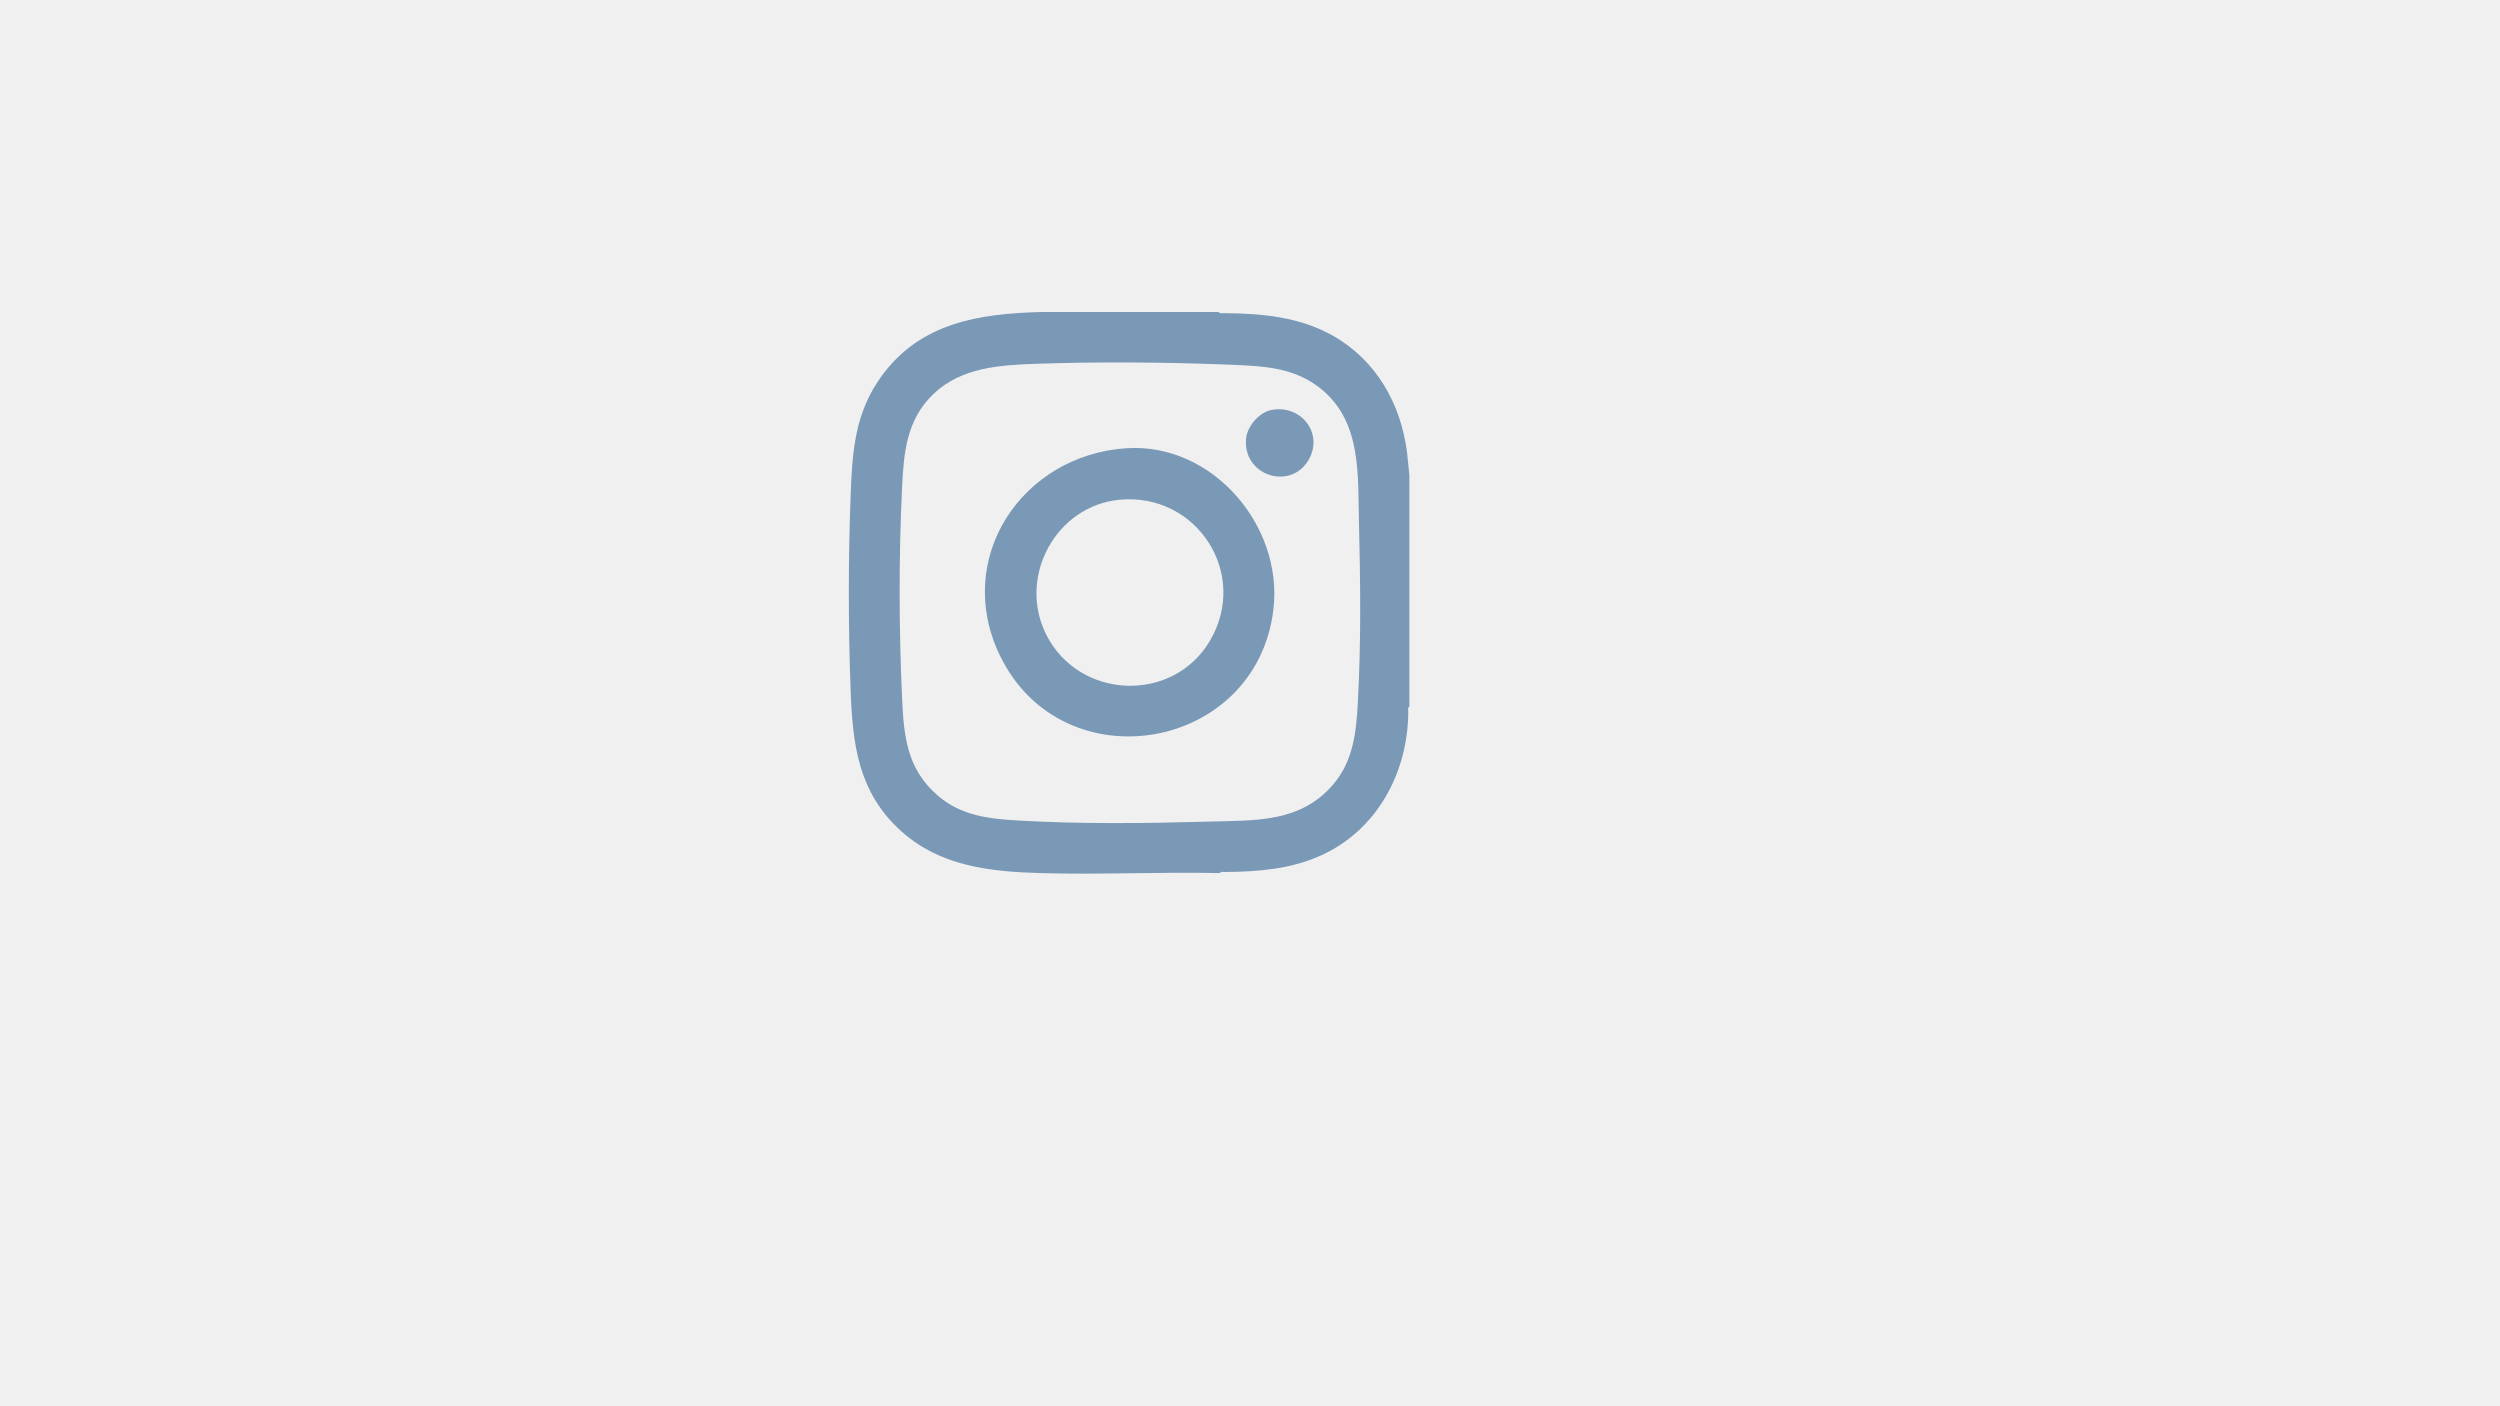
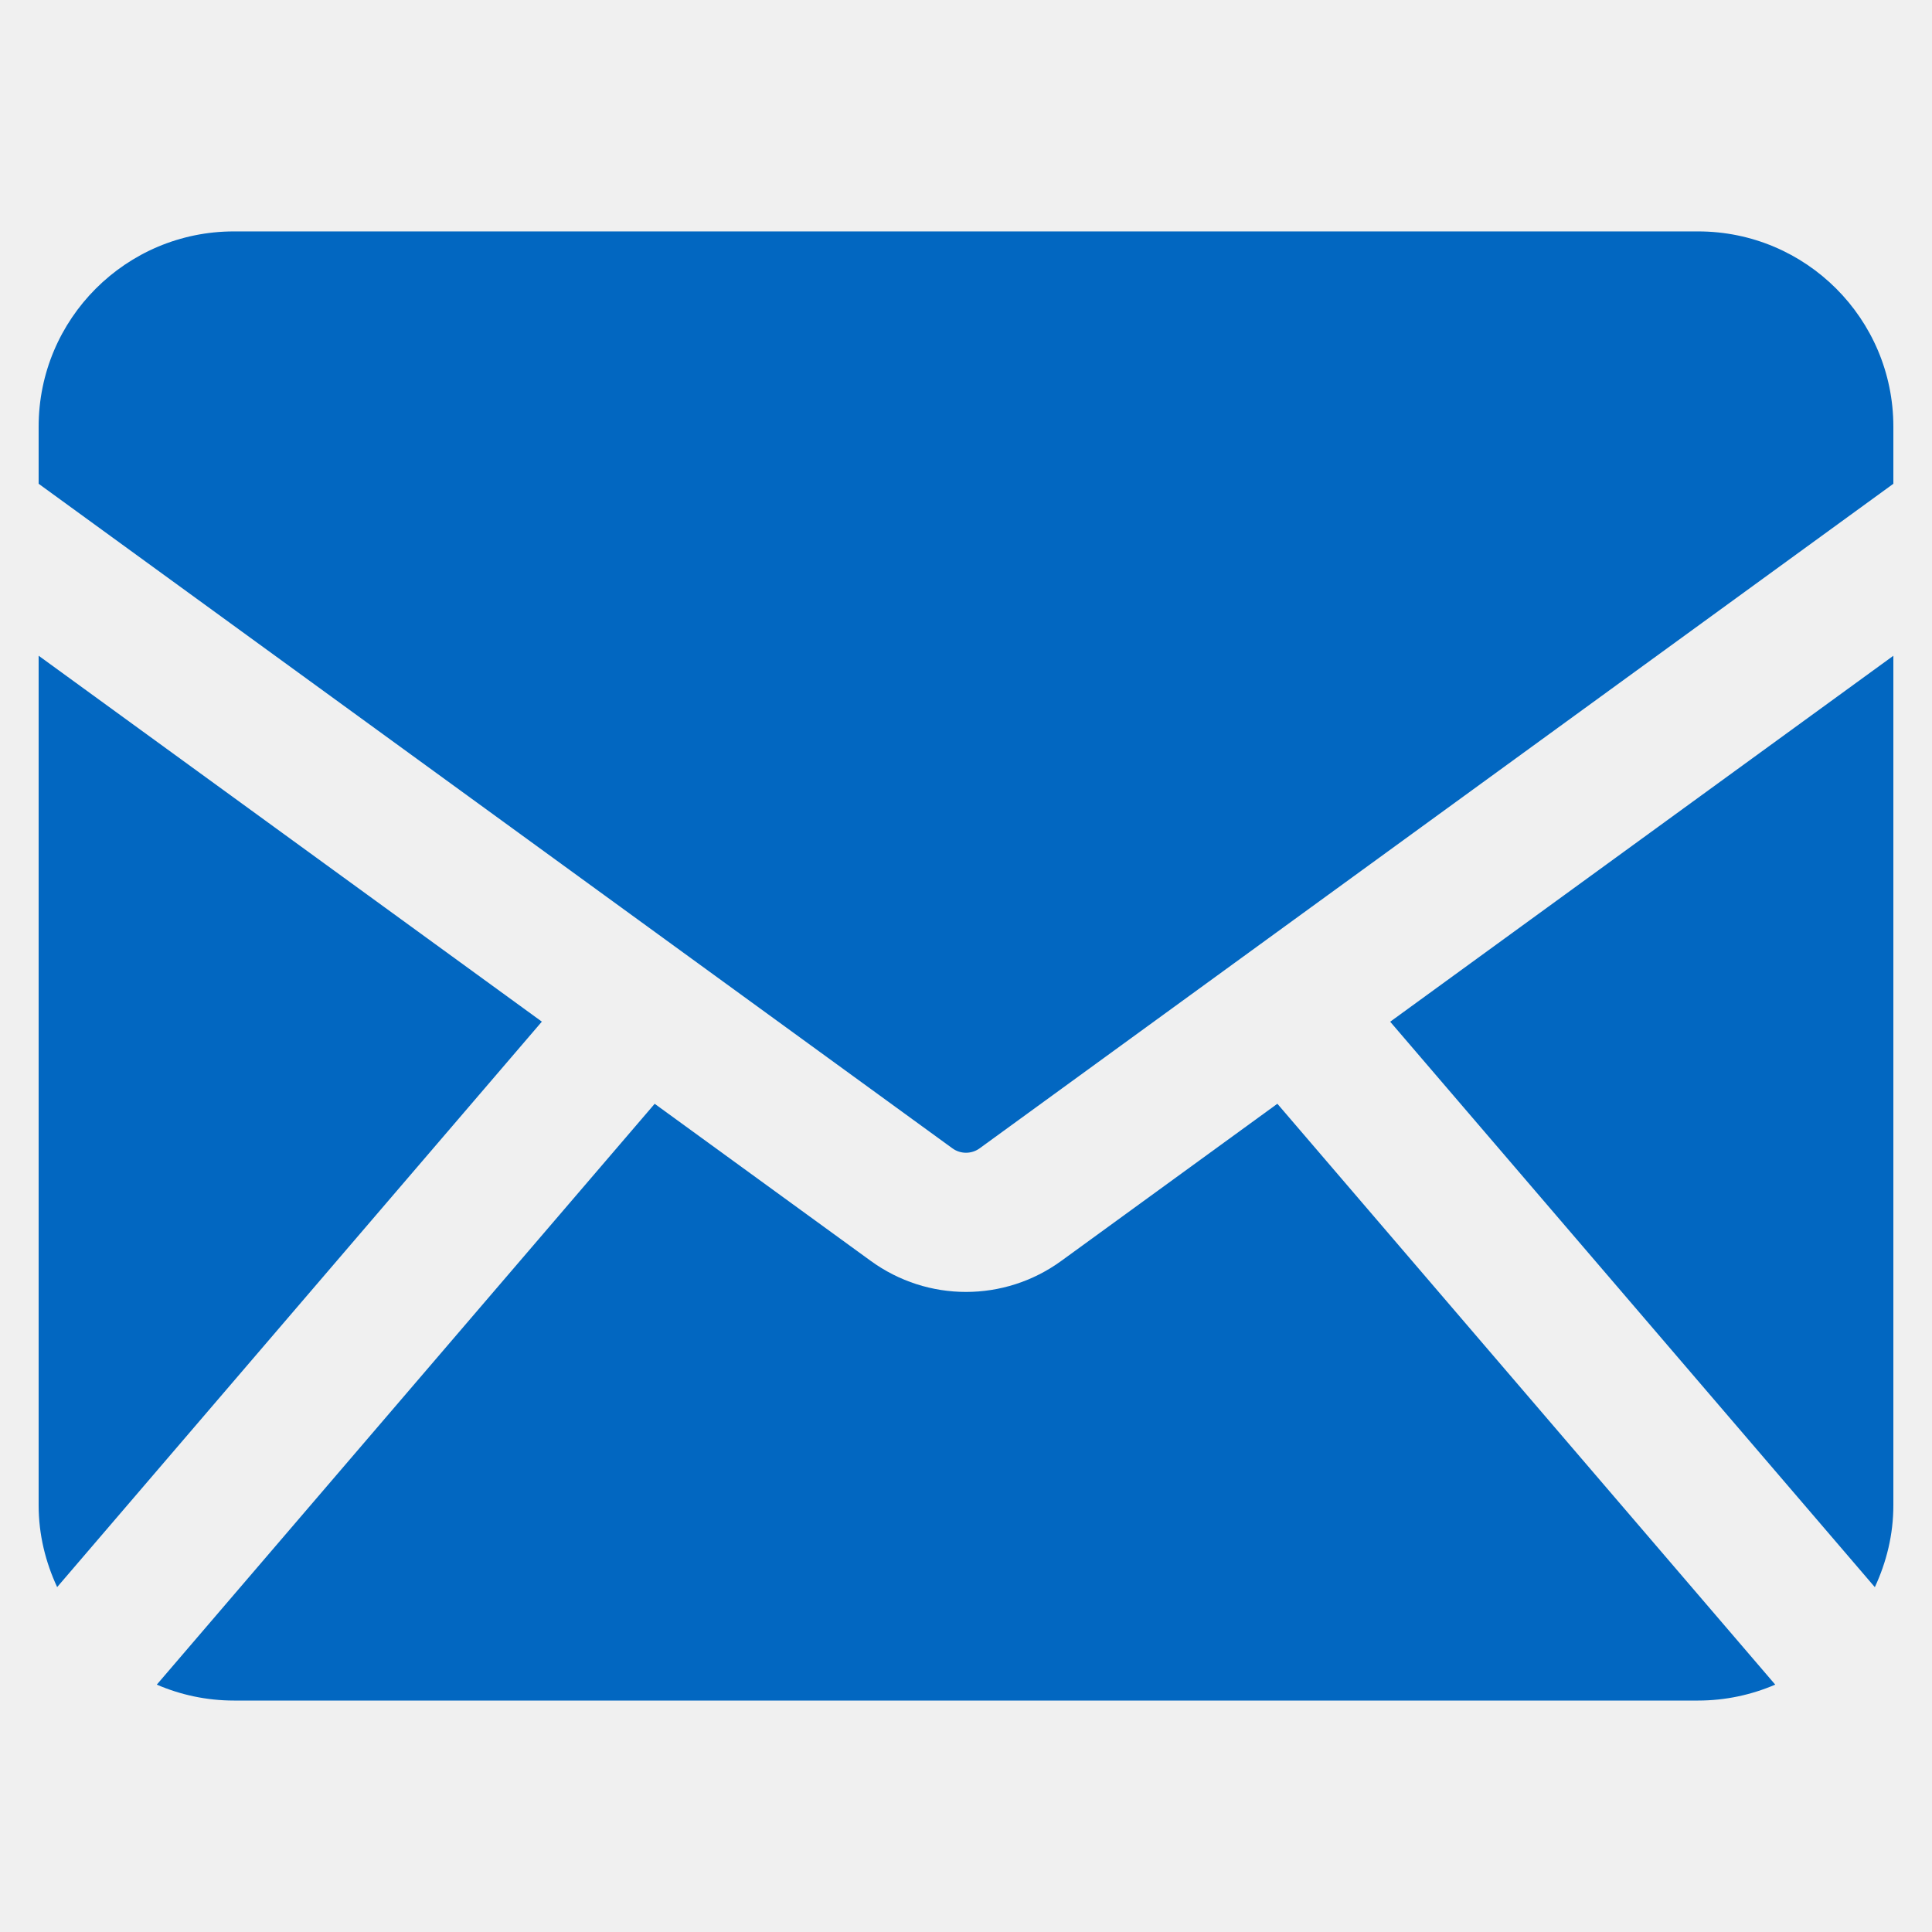
- <svg xmlns="http://www.w3.org/2000/svg" id="Layer_1" version="1.1" viewBox="0 0 1366 768">
+ <svg xmlns="http://www.w3.org/2000/svg" id="Layer_4" data-name="Layer 4" viewBox="0 0 500 500">
  <defs>
    <style>
-       .st0, .st1 {
-         fill: #7a98b7;
-       }
- 
-       .st1, .st2 {
-         display: none;
-       }
- 
-       .st3 {
-         fill: #fff;
-       }
- 
-       .st4 {
-         fill: #7a99b7;
+       .cls-1 {
+         fill: #0267C1;
+         stroke-width: 0px;
      }
    </style>
  </defs>
-   <g class="st2">
-     <path class="st0" d="M622.89,188.57c-39.46,0-73.02,64.31-76.15,142.91h152.3c-3.13-78.6-36.69-142.91-76.15-142.91Z" />
-     <path class="st0" d="M546.74,355.3c3.13,78.6,36.69,142.91,76.15,142.91s73.02-64.31,76.15-142.91h-152.3Z" />
-     <path class="st0" d="M723.17,331.48h60.08c-4.74-62.88-46.52-115.43-103.96-136.66,25.05,29.75,41.83,79.04,43.88,136.66Z" />
-     <path class="st0" d="M522.62,355.3h-60.08c4.74,62.88,46.52,115.43,103.96,136.66-25.05-29.75-41.83-79.04-43.88-136.66Z" />
-     <path class="st0" d="M723.17,355.3c-2.05,57.62-18.83,106.92-43.88,136.66,57.44-21.23,99.22-73.79,103.96-136.66h-60.08Z" />
-     <path class="st0" d="M522.62,331.48c2.05-57.62,18.83-106.92,43.88-136.66-57.44,21.23-99.22,73.78-103.96,136.66h60.08Z" />
-   </g>
-   <g class="st2">
-     <path class="st0" d="M540.98,328.61c55.99-7.24,104.28,41.67,110.51,94.1,7.36,62.02-10.38,57.73-66,57.21-26.72-.25-56.54-4.77-83.56-3.92-14.17.44-48.28,10.61-56.81-3.45-3.84-6.33-2.43-40.23-.94-49.34,7.46-45.65,49.48-88.48,96.8-94.6Z" />
-     <path class="st0" d="M671.29,475.71c-2.04-2.91-.49-53.16-6.15-70.09-6.91-20.69-25.15-25.09,2.99-41.59,49.28-28.89,115.52,2.41,126.1,56.28,1.98,10.08,4.3,44.97-.1,52.23-2.99,4.92-13.22,6.87-18.95,7.44-13.46,1.34-99.94,1.38-103.89-4.28Z" />
-     <path class="st0" d="M593.74,202.64c58.54,57.09-40.43,155.96-91.51,80.32-39.87-59.03,38.29-132.23,91.51-80.32Z" />
-     <path class="st0" d="M707.8,231.87c13.8-2.1,24.87,3.4,35.16,12.16,47.53,40.46-8.42,110.68-55.13,79.98-37.01-24.33-24.76-85.33,19.97-92.14Z" />
-   </g>
-   <g class="st2">
-     <path class="st0" d="M720.64,273.12c2.41,1.76-20.14,43.45-21.76,51.13-3.82,18.14,15.8,1.62,21.84-4.07,9.08-8.57,44.46-46.38,54.7-47.24,16.43-1.38,31.71,27.75,33.86,39.27,2.14,11.46-4.49,47.67-11.05,57.54-7.15,10.75-22.02,12.96-26.21,17.34-2.68,2.8-4.4,11.38-7.64,16.22-15.1,22.56-50.73,23.08-76.87,17.95-1.71,1.24,16.64,30.54,16.55,35.65-.2,10.05-21.83,18.45-29.96,8.61-9.92-16.72-22.33-32.09-33.69-48.06-1.8-2.53-2.25-7.38-2.62-7.62-1.64-1.07-15.31,5.24-21.39,5.8-15.51,1.43-31.3-2.3-41.55-12.88-4.28-4.42-9.41-17.55-10.37-18.14-2.55-1.56-22.76-.02-30.22-1.08-37.81-5.41-62.95-49.88-51.26-79.79,3.26-8.35,13.16-15.45,14.97-21.3,2.06-6.65,0-14.25,1.49-21.51,5.35-26.02,42.13-51.83,72-54.98,5.63-.59,13.88,2.69,16.2,1.32.6-.35,3.25-6.81,6.88-9.82,11.23-9.33,35.69-14.19,50.78-12.01,16.09,2.32,26.77,13.99,34.52,15.9,11.29,2.79,38.17-3.7,33.6,15.56-2.36,9.94-30.53,46.38-29.27,51.86,1.93,8.34,33.46,2.19,36.44,4.36ZM627.9,315.83c1.6,1.45,0,33.8,0,39.88,0,.64-9.1.65-14.46,3.21-5.48,2.62-23.26,16.62-10.34,19.57,7.7,1.76,19.98-12.16,30.58-13.79,7.3-1.12,28.42,6.99,30.63-1.91,2.41-9.69-21.84-9.18-23.07-10.02-1.68-1.15-1.64-35.65-.12-36.96,2.32-2,39.43,4.94,36.43-7.07-1.7-6.83-32.74-3.45-36.01-11.78-1.79-4.55-1.36-38.76-.24-45.08,2.03-11.43,26.24-30.87,8.06-32.94-7.26-.82-8.42,11.37-13.2,11.39-2.45,0-10.44-12.44-16.52-11.34-14.42,2.62,5.04,19.54,6.46,22.88,2.3,5.42,3.78,57.24,1.5,59.48-.5.49-10.99,1.64-14.76,2.95-24.66,8.55-40.04,17.67-49.49,40.07-2.72,6.44-10.42,30.46,1.64,21.35,6.07-4.59,12.74-29.06,26.64-39.76,6.21-4.78,30.57-15.27,36.24-10.13ZM571.58,236.05c-.32-.33-9.59-.33-9.91,0-1.28,1.32,1.22,13.36,0,14.26-1.18.86-29.18-.86-26.49,9.94,2.27,9.09,22.74.38,26.48,2.69,5.4,3.33,12.71,23.15,21.5,21.55,15.04-2.75-8.32-23.46-10.06-28.33-2.07-5.77-.75-19.34-1.5-20.1ZM538.1,324.69c1.91,1.11,3.12,15.69,8.69,16.77,15.96,3.08,3.23-17.44,1.81-21.52-1.22-3.5,1.32-14.47-5.23-15.52-1.58-.25-27.27,9.59-28.07,12.87-2.47,10.16,19.81,5.67,22.8,7.4ZM763.73,335.69c-1.54-1.86,19.84-26,1.66-22.71-4.16.75-9.06,11.5-13.15,14.34-7.56,5.25-21.39,1.99-18.33,12.69l38.01,9.99c14.56-9.63-6.92-12.78-8.19-14.32ZM714,352.87c-2.06-1.78-11.28.14-12.89,4.66-5.22,14.65,15.37,13.43-13.63,25.22-5.56,2.26-51.04,11.62-39.69,21.37,1.52,1.31,36.73-6.09,42.04-7.97,8.41-2.98,20.55-13.88,22.89-14.22,1.82-.27,28.33,4.82,16.32-9.23-3.68-4.3-13.27-1.77-14.93-2.84-1.48-.95,1.2-15.87-.11-16.99Z" />
-     <path class="st0" d="M750.45,233.19c57.51-1.38,24.39,21.13,5.03,42.81l-44.76,39.81c.85-9.35,32.45-51.96,26.48-56.95-3.25-2.71-23.65,1.98-28.97,2.22-3.44.15-7.28-2.05-7.39-3.63-.2-3.04,29.13-46.9,33.7-53.59,7.21-10.58,19.54-34.24,35.84-20.53,11.15,9.38-16.2,38.57-19.92,49.86Z" />
-     <g>
-       <path class="st3" d="M627.9,315.83c-5.67-5.13-30.04,5.36-36.24,10.13-13.9,10.7-20.57,35.17-26.64,39.76-12.06,9.11-4.36-14.91-1.64-21.35,9.45-22.4,24.83-31.52,49.49-40.07,3.76-1.3,14.26-2.46,14.76-2.95,2.28-2.25.8-54.06-1.5-59.48-1.42-3.35-20.89-20.26-6.46-22.88,6.08-1.1,14.07,11.35,16.52,11.34,4.78-.02,5.94-12.21,13.2-11.39,18.17,2.06-6.03,21.51-8.06,32.94-1.12,6.32-1.55,40.53.24,45.08,3.28,8.33,34.31,4.95,36.01,11.78,3,12.01-34.12,5.08-36.43,7.07-1.52,1.31-1.56,35.81.12,36.96,1.23.84,25.48.33,23.07,10.02-2.21,8.9-23.33.79-30.63,1.91-10.61,1.63-22.89,15.55-30.58,13.79-12.92-2.96,4.86-16.95,10.34-19.57,5.36-2.56,14.46-2.57,14.46-3.21,0-6.08,1.6-38.44,0-39.88Z" />
-       <path class="st3" d="M714,352.87c1.31,1.13-1.36,16.04.11,16.99,1.66,1.07,11.24-1.47,14.93,2.84,12.02,14.05-14.5,8.97-16.32,9.23-2.34.34-14.48,11.24-22.89,14.22-5.32,1.88-40.52,9.28-42.04,7.97-11.35-9.76,34.13-19.11,39.69-21.37,29-11.79,8.42-10.57,13.63-25.22,1.61-4.51,10.82-6.44,12.89-4.66Z" />
-       <path class="st3" d="M571.58,236.05c.76.77-.57,14.34,1.5,20.1,1.75,4.86,25.1,25.57,10.06,28.33-8.78,1.61-16.1-18.21-21.5-21.55-3.74-2.31-24.21,6.4-26.48-2.69-2.69-10.8,25.31-9.07,26.49-9.94,1.23-.9-1.28-12.94,0-14.26.32-.33,9.59-.33,9.91,0Z" />
-       <path class="st3" d="M763.73,335.69c1.27,1.54,22.75,4.69,8.19,14.32l-38.01-9.99c-3.06-10.7,10.77-7.44,18.33-12.69,4.09-2.84,8.99-13.59,13.15-14.34,18.18-3.3-3.19,20.85-1.66,22.71Z" />
-       <path class="st3" d="M538.1,324.69c-2.99-1.74-25.27,2.76-22.8-7.4.8-3.28,26.49-13.13,28.07-12.87,6.55,1.05,4.01,12.02,5.23,15.52,1.42,4.08,14.15,24.6-1.81,21.52-5.57-1.07-6.77-15.65-8.69-16.77Z" />
-     </g>
-   </g>
-   <path class="st1" d="M648.49,294.15c.36.42,11.43.54,11.43,0v-92.58c0-1.06,9.39-16.39,11.58-18,15.24-11.16,41.77,1.33,41.77,18v143.4c14.08-7.63,22.4-46.94,35.17-52,20.07-7.96,40.58-1.35,40.57,21.15,0,14.14-40.95,73.99-49.77,93.72-15.37,34.39-14.3,67.63-55.04,85.52-27.33,12-93.86,11.29-122.2,1.16-50.3-17.99-45.25-44.6-65.25-83.06-13.88-26.69-31.61-52.16-48.52-77.18-9.15-23.1,11.78-41.07,35.48-30.17,13.06,6,25.76,35.63,35.16,46.35,4,4.56,4.72,6.97,9.51,1.76,10.74-11.68,2.01-21.83,1.76-34.3-.64-32.44-3.72-81.86.52-112.39,1.84-13.22,9.99-25.17,25-26.62,42.78-4.15,23.69,83.31,28.02,106.18,1.12,5.94,4.1,10.23,11.44,9.07v-125.25c0-1.71,10.39-14.88,13.08-16.56,13.08-8.18,40.27-.06,40.27,12.93,0,17.05-4.24,123.86,0,128.88ZM670.43,353.14c-5.1-4.61-20.6-5.69-27.57-4.54-9.47,1.56-16.99,14.48-19.14,14.47-2.54,0-20.25-25.81-45.33-10.45-29.5,18.08,6.7,60.21,22.4,75.92,7.87,7.88,19.83,24.41,30.81,14.69,12.21-19.99,50.37-45.52,47.4-70.72-.41-3.47-6.29-17.33-8.56-19.38Z" />
-   <g class="st2">
-     <path class="st0" d="M668.17,448.4c.46-7.37,1.7-14.2,3.84-21.07,2.3-7.39,5.81-14.01,10.56-20.12l4.77-5.6,6.26-6.03,3.33-2.89,30.08-26.32,19.03-16.71c3.11-2.73,6.57-4.68,10.98-4.31,6.16.52,11.43,5.62,11.82,12.16.17,2.92-.72,6.7-2.91,8.95l-15.51,15.99-24.7,25.55c-2.98,3.08-3.13,7.95-.86,11.32,1.47,2.18,3.78,3.24,6.01,3.37,2.83.16,4.74-1.18,6.59-3.19l23.18-25.12,14.47-15.5c2.9-3.1,5.31-6.27,7.09-10.14,1.66-3.61,2.88-7.28,3.58-11.27l5.86-33.4,4.68-29.19c.6-3.77,1.58-7.17,4.11-10.15,2.8-3.3,6.83-5.49,11.37-5.46,7,.05,12.72,4.77,14.44,11.34.87,3.33.64,6.57.26,9.94l-.43,3.79-.43,3.76-3.59,28.41-2.73,19.41-2.71,17.11c-1.25,7.86-3.5,15.16-6.55,22.52-6.95,16.77-18.19,31.95-30.76,45.18l-21.63,20.62c-6.13,5.84-11.17,12.28-14.41,20.02l-2,6.04c-1.6,4.83-3.83,8.59-9.46,8.59h-55c-4.31,0-6.58-3.19-7.37-7.28-.95-4.9-1.63-9.64-1.63-14.66v-20.09s.35-5.57.35-5.57Z" />
-     <g>
-       <path class="st0" d="M578.33,401.43c11.6,11.14,17.76,27.93,19.11,43.77l.32,3.78.32,6.1v15.94s-.2,4.18-.2,4.18l-.3,3.98-.4,3.72c-.32,2.89-.8,5.55-1.79,8.37-.67,1.91-2.67,4.66-5.17,4.66h-56.98c-4.2.01-7.3-3.8-8.44-8.08-2.37-8.89-6.91-16.91-13.79-23.22l-14.64-13.41c-6.03-5.53-11.46-11.19-16.79-17.39-13.36-15.57-24.74-34.17-29.37-54.09l-2.08-11.42-8.77-67.41c-.4-3.04-.54-5.82-.03-8.72.87-5.02,3.84-9.32,8.55-11.52,6.9-3.22,14.61-.63,18.74,5.52,1.75,2.61,2.47,5.53,2.94,8.59l2.79,17.84,5.92,36.29,2.45,11.76c1.2,5.78,3.69,11.39,7.8,15.81l19.4,20.9,21.82,23.44c3.27,3.52,9.26,1.94,11.48-1.99,1.76-3.13,1.89-7.58-.82-10.38l-27.12-28.08-13.31-13.63c-2.28-2.33-3.14-6.19-3-9.26.14-3.04,1.37-5.55,3.21-7.69,4.84-5.67,13.05-5.85,18.33-1.22l8.66,7.58,35.36,30.98,10.29,9,5.51,5.29Z" />
-       <path class="st0" d="M638.15,388.87c-2.5,2.33-5.55,2.19-7.85,0l-7.25-6.94-4.55-4.26-3.83-3.51-9.32-8.36-3.87-3.4-3.1-2.69-13.81-11.95-26.9-24.15c-6.24-5.61-11.61-11.6-16.96-17.98-13.45-16.02-23.78-35.68-25.77-56.5l-.31-8.68c.54-31.42,22.64-59.41,54.56-65.21l6.81-.92c4.78-.64,9.47-.24,14.3.51,18.22,2.84,32.81,13.2,44.87,26.53l6.98-7.01c3.67-3.69,7.69-6.57,12.07-9.52,10.21-6.39,21.54-10.39,33.82-10.76,30.48-.93,56.58,19.53,65.03,47.92,1.33,4.48,2.06,8.87,2.53,13.51v11.35c-.59,7.25-2.11,14.04-4.68,20.84-3.16,8.38-7.19,15.99-12.21,23.46-5.39,8.02-11.21,15.39-18.04,22.24l-10.38,10.41-23.61,21.3-22.08,19.09-26.46,24.7ZM714.41,290.75l9.21-12.83c10.35-16.5,15.67-35.21,8.57-53.88-8.9-23.4-35.36-36.46-59.44-26.27-5.63,2.38-10.76,5.32-15.1,9.5l-9.58,9.22-10.94,12.46c-.95,1.09-2.62,1.54-3.72.3l-12.42-14.01-6.2-6.1c-3.64-3.58-7.68-6.42-12.19-8.97-12.02-6.82-26.42-7.81-39.07-2.2-6.98,3.1-12.99,7.46-17.75,13.34-14.7,18.16-13.17,41.32-2.92,61.43,6,11.78,14.22,21.82,23.44,31.41,8.02,8.35,16.28,16.04,25.09,23.64l26.41,22.76,15.81,14.56.64.57c.14.12.53-.47.67-.6l17.6-16.2,25.61-22.03c8.55-7.35,16.53-14.81,24.4-22.83l11.87-13.27Z" />
-     </g>
-   </g>
-   <g class="st2">
-     <path class="st0" d="M776.71,256.88c16.2,100.11-93.31,157.71-180.91,156.54-10.79-.14-33.6-5.09-39.08-3.58-3.98,1.1-28.72,25.28-39.57,31.62-5.94,3.46-40.37,20.34-43.33,17.27-6.1-6.31,19.01-53.58,17.05-67.89-1.03-7.49-24.02-21.67-31.85-30.91-40.61-47.93-28.76-127.31,18.93-166.96,77.25-64.23,279.86-53.03,298.78,63.92ZM544.31,301.21c9.66-9.44,5.45-33.47-9.53-36.19-48.85-8.87-19.44,64.52,9.53,36.19ZM624.25,270.2c-15.58-15.25-45.57.36-34.81,23.67,14.26,30.89,56.01-2.92,34.81-23.67ZM699.99,301.21c17.08-16.71-4.32-49.9-26.74-32.32-20.45,16.04,5.53,53.07,26.74,32.32Z" />
-     <path class="st0" d="M778.06,261.61c62.73,18.56,80.58,88.82,41.18,139.11-5.83,7.44-27.55,21.72-28.45,24.78-4.43,15.06,35.35,68.18-7.47,50.7-10.96-4.47-41.54-31.71-44.86-32.32-9.81-1.83-44.61,7.27-57.16,7.32-17.2.07-45.85-8.45-61.08-16.88-5.33-2.95-20.68-11.67-19.23-19.49,85.74,1.14,192.92-55.24,177.07-153.22Z" />
-     <path class="st3" d="M544.31,301.21c-28.97,28.33-58.38-45.06-9.53-36.19,14.98,2.72,19.19,26.75,9.53,36.19Z" />
-     <path class="st3" d="M624.25,270.2c21.2,20.76-20.55,54.56-34.81,23.67-10.76-23.31,19.23-38.92,34.81-23.67Z" />
-     <path class="st3" d="M699.99,301.21c-21.21,20.75-47.19-16.28-26.74-32.32,22.42-17.58,43.82,15.61,26.74,32.32Z" />
-   </g>
-   <path class="st1" d="M689.44,224.56c-61.15,3.33-107.34,52.57-107.07,113.81.33,74.54,64.53,133,96.18,157.3,10.08,7.74,24.05,7.98,34.14.24,31.61-24.21,96.5-83.05,96.5-158.11,0-64.73-54.24-116.8-119.75-113.24h0ZM695.78,369.92c-22.96,0-41.58-18.62-41.58-41.58s18.62-41.58,41.58-41.58,41.58,18.62,41.58,41.58-18.62,41.58-41.58,41.58Z" />
-   <g class="st2">
-     <path class="st0" d="M783.35,223.1h-281.77c-20.75,0-37.57,16.82-37.57,37.57v10.99l175.84,127.88c1.58,1.15,3.7,1.13,5.26,0l175.83-127.88v-10.99c0-20.75-16.82-37.57-37.57-37.57Z" />
-     <path class="st0" d="M702.38,390.98l-41.54,30.21c-5.49,4-11.93,5.99-18.37,5.99s-12.87-1.99-18.36-5.99l-41.55-30.21-95.81,111.78c4.55,1.96,9.56,3.06,14.83,3.06h281.78c5.27,0,10.28-1.11,14.83-3.06l-95.81-111.78h0Z" />
-     <path class="st0" d="M464.01,304.75v163.49c0,5.64,1.33,10.95,3.56,15.74l93.28-108.82-96.84-70.42Z" />
-     <path class="st0" d="M817.37,484c2.23-4.8,3.56-10.1,3.56-15.74v-163.49l-96.83,70.42,93.27,108.82h0Z" />
-   </g>
-   <path class="st1" d="M789.27,440.35l-40.39,40.39c-33.46,33.46-87.69,33.46-121.15,0l-161.53-161.53c-33.46-33.46-33.46-87.69,0-121.15l40.39-40.39c11.16-11.16,29.23-11.16,40.39,0l60.57,60.57c11.16,11.16,11.16,29.23,0,40.39l-40.39,40.39,80.76,80.76,40.39-40.39c11.16-11.16,29.23-11.16,40.39,0l60.57,60.57c11.16,11.16,11.16,29.23,0,40.39h0Z" />
-   <g class="st2">
-     <path class="st4" d="M791.56,323.6v21.75l-1.98,15.61c-11.04,68.48-66.81,124.3-135.3,135.3l-15.61,1.98c-7.15-.32-14.65.43-21.75,0-67.93-4.14-128.35-53.62-146.82-118.98-33.12-117.2,69.1-228.33,188.56-205.84,71.93,13.54,128.45,77.1,132.91,150.17ZM671.29,245.56c-6.92-.18-13.89.24-20.81.02-5.43-.17-10.27-.7-15.93.03-21.09,2.75-31.14,18.57-32.37,38.64-.46,7.41.37,15.27.02,22.73h-18.55v33.27h18.55v94.68h39.66v-94.68h26.87l3.2-33.27h-30.07v-22.71c0-.56,1.6-3.56,2.23-4.17.79-.77,4.22-2.55,5.13-2.55h22.07v-31.99Z" />
-   </g>
-   <g>
-     <path class="st4" d="M665.9,170.51c.56,1.02,2.3.59,3.29.6,20.54.18,40.75,2.02,58.99,12.26,23.75,13.33,37.36,37.37,40.66,64.12l1.24,12.23v126.33c-1.02.56-.59,2.3-.6,3.29-.28,33.16-17.3,64.51-48.08,78.25-16.42,7.33-33.87,8.68-51.6,8.87-1,.01-2.73-.42-3.29.6-32.68-.71-65.53.95-98.19,0-27.4-.8-54.77-3.76-76.05-23.04-23.49-21.27-26.41-47.38-27.51-77.27-1.28-34.76-1.28-70.59,0-105.35.89-24.31,2.14-45.74,17.1-66.13,21.23-28.94,52.87-33.8,86.47-34.78h97.59ZM565.16,198.81c-19.28.67-39.77,2.18-54.64,16.01-15.17,14.11-16.73,32.36-17.65,51.8-1.79,37.86-1.71,76.46,0,114.33.96,21.26,2.53,39.18,19.73,53.92,12.58,10.78,27.6,12.52,43.44,13.44,34.6,2.01,70.04,1.58,104.75.6,25.23-.71,49.7.71,67.69-20.33,11.01-12.88,12.55-28.5,13.44-44.64,1.81-32.96,1.42-66.32.6-99.36-.62-25.16,1.37-53.25-19.73-71.28-14.97-12.79-32.6-13.29-51.22-14.04-34.4-1.39-71.92-1.66-106.4-.46Z" />
-     <path class="st4" d="M615.46,244.91c47.05-3.08,85.79,42.47,80.33,88.11-9.31,77.89-115.46,95.67-149.49,25.04-25.58-53.09,12.16-109.42,69.16-113.15ZM611.87,273.05c-34.96,3.22-55.93,42.14-40.3,73.51,17.84,35.8,69.37,38.03,89.64,3.38,21.41-36.61-7.34-80.76-49.35-76.89Z" />
-     <path class="st4" d="M695.07,223.93c15.8-2.71,27.96,12.52,20.24,26.82-9.55,17.69-36.39,9.41-34.45-11.1.65-6.92,7.3-14.54,14.21-15.72Z" />
-   </g>
+   <path class="cls-1" d="M485.21,410.75c3-6.46,4.79-13.58,4.79-21.17v-219.87l-130.22,94.71,125.43,146.34Z" />
+   <path class="cls-1" d="M246.47,297.18c2.13,1.55,4.98,1.52,7.07,0l236.46-171.98v-14.78c0-27.91-22.62-50.53-50.53-50.53H60.53c-27.91,0-50.53,22.62-50.53,50.53v14.78l236.47,171.98Z" />
+   <path class="cls-1" d="M330.57,285.66l-55.87,40.63c-7.38,5.38-16.04,8.06-24.7,8.06s-17.31-2.68-24.69-8.06l-55.88-40.63L40.58,435.98c6.12,2.64,12.86,4.12,19.95,4.12h378.95c7.09,0,13.82-1.49,19.95-4.12l-128.85-150.33Z" />
+   <path class="cls-1" d="M10,169.7v219.87c0,7.59,1.79,14.72,4.79,21.17l125.44-146.34L10,169.7Z" />
</svg>
